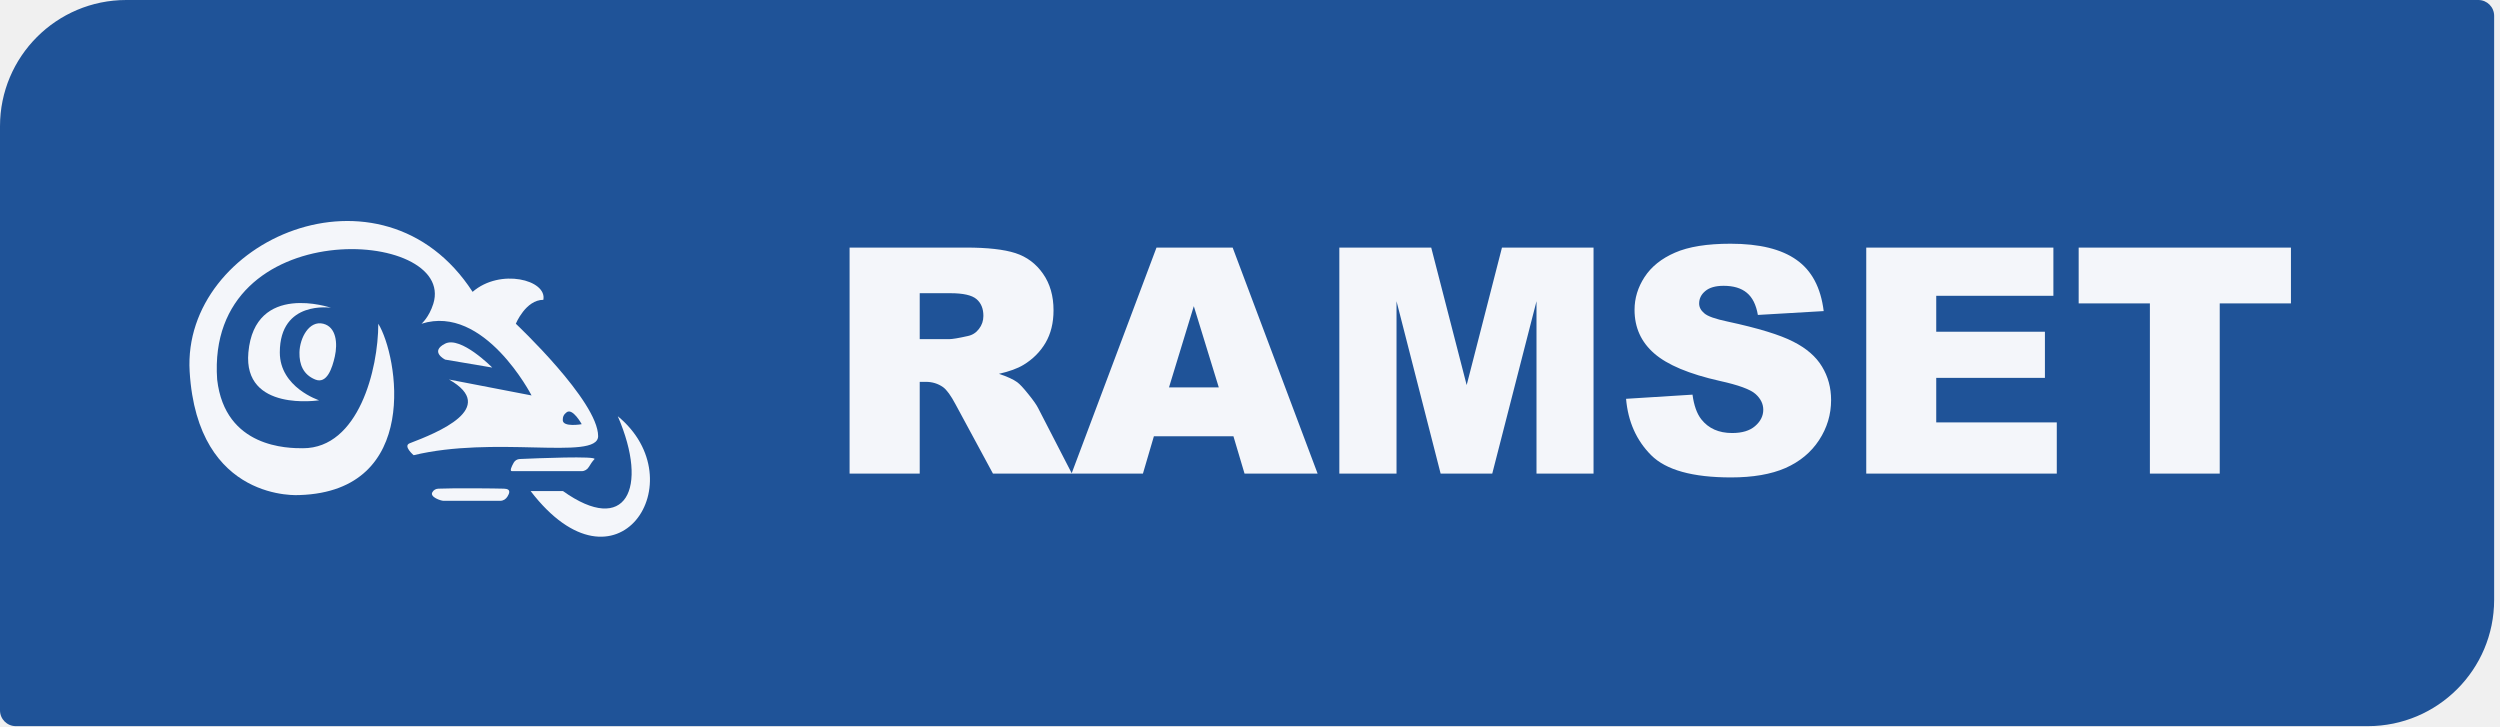
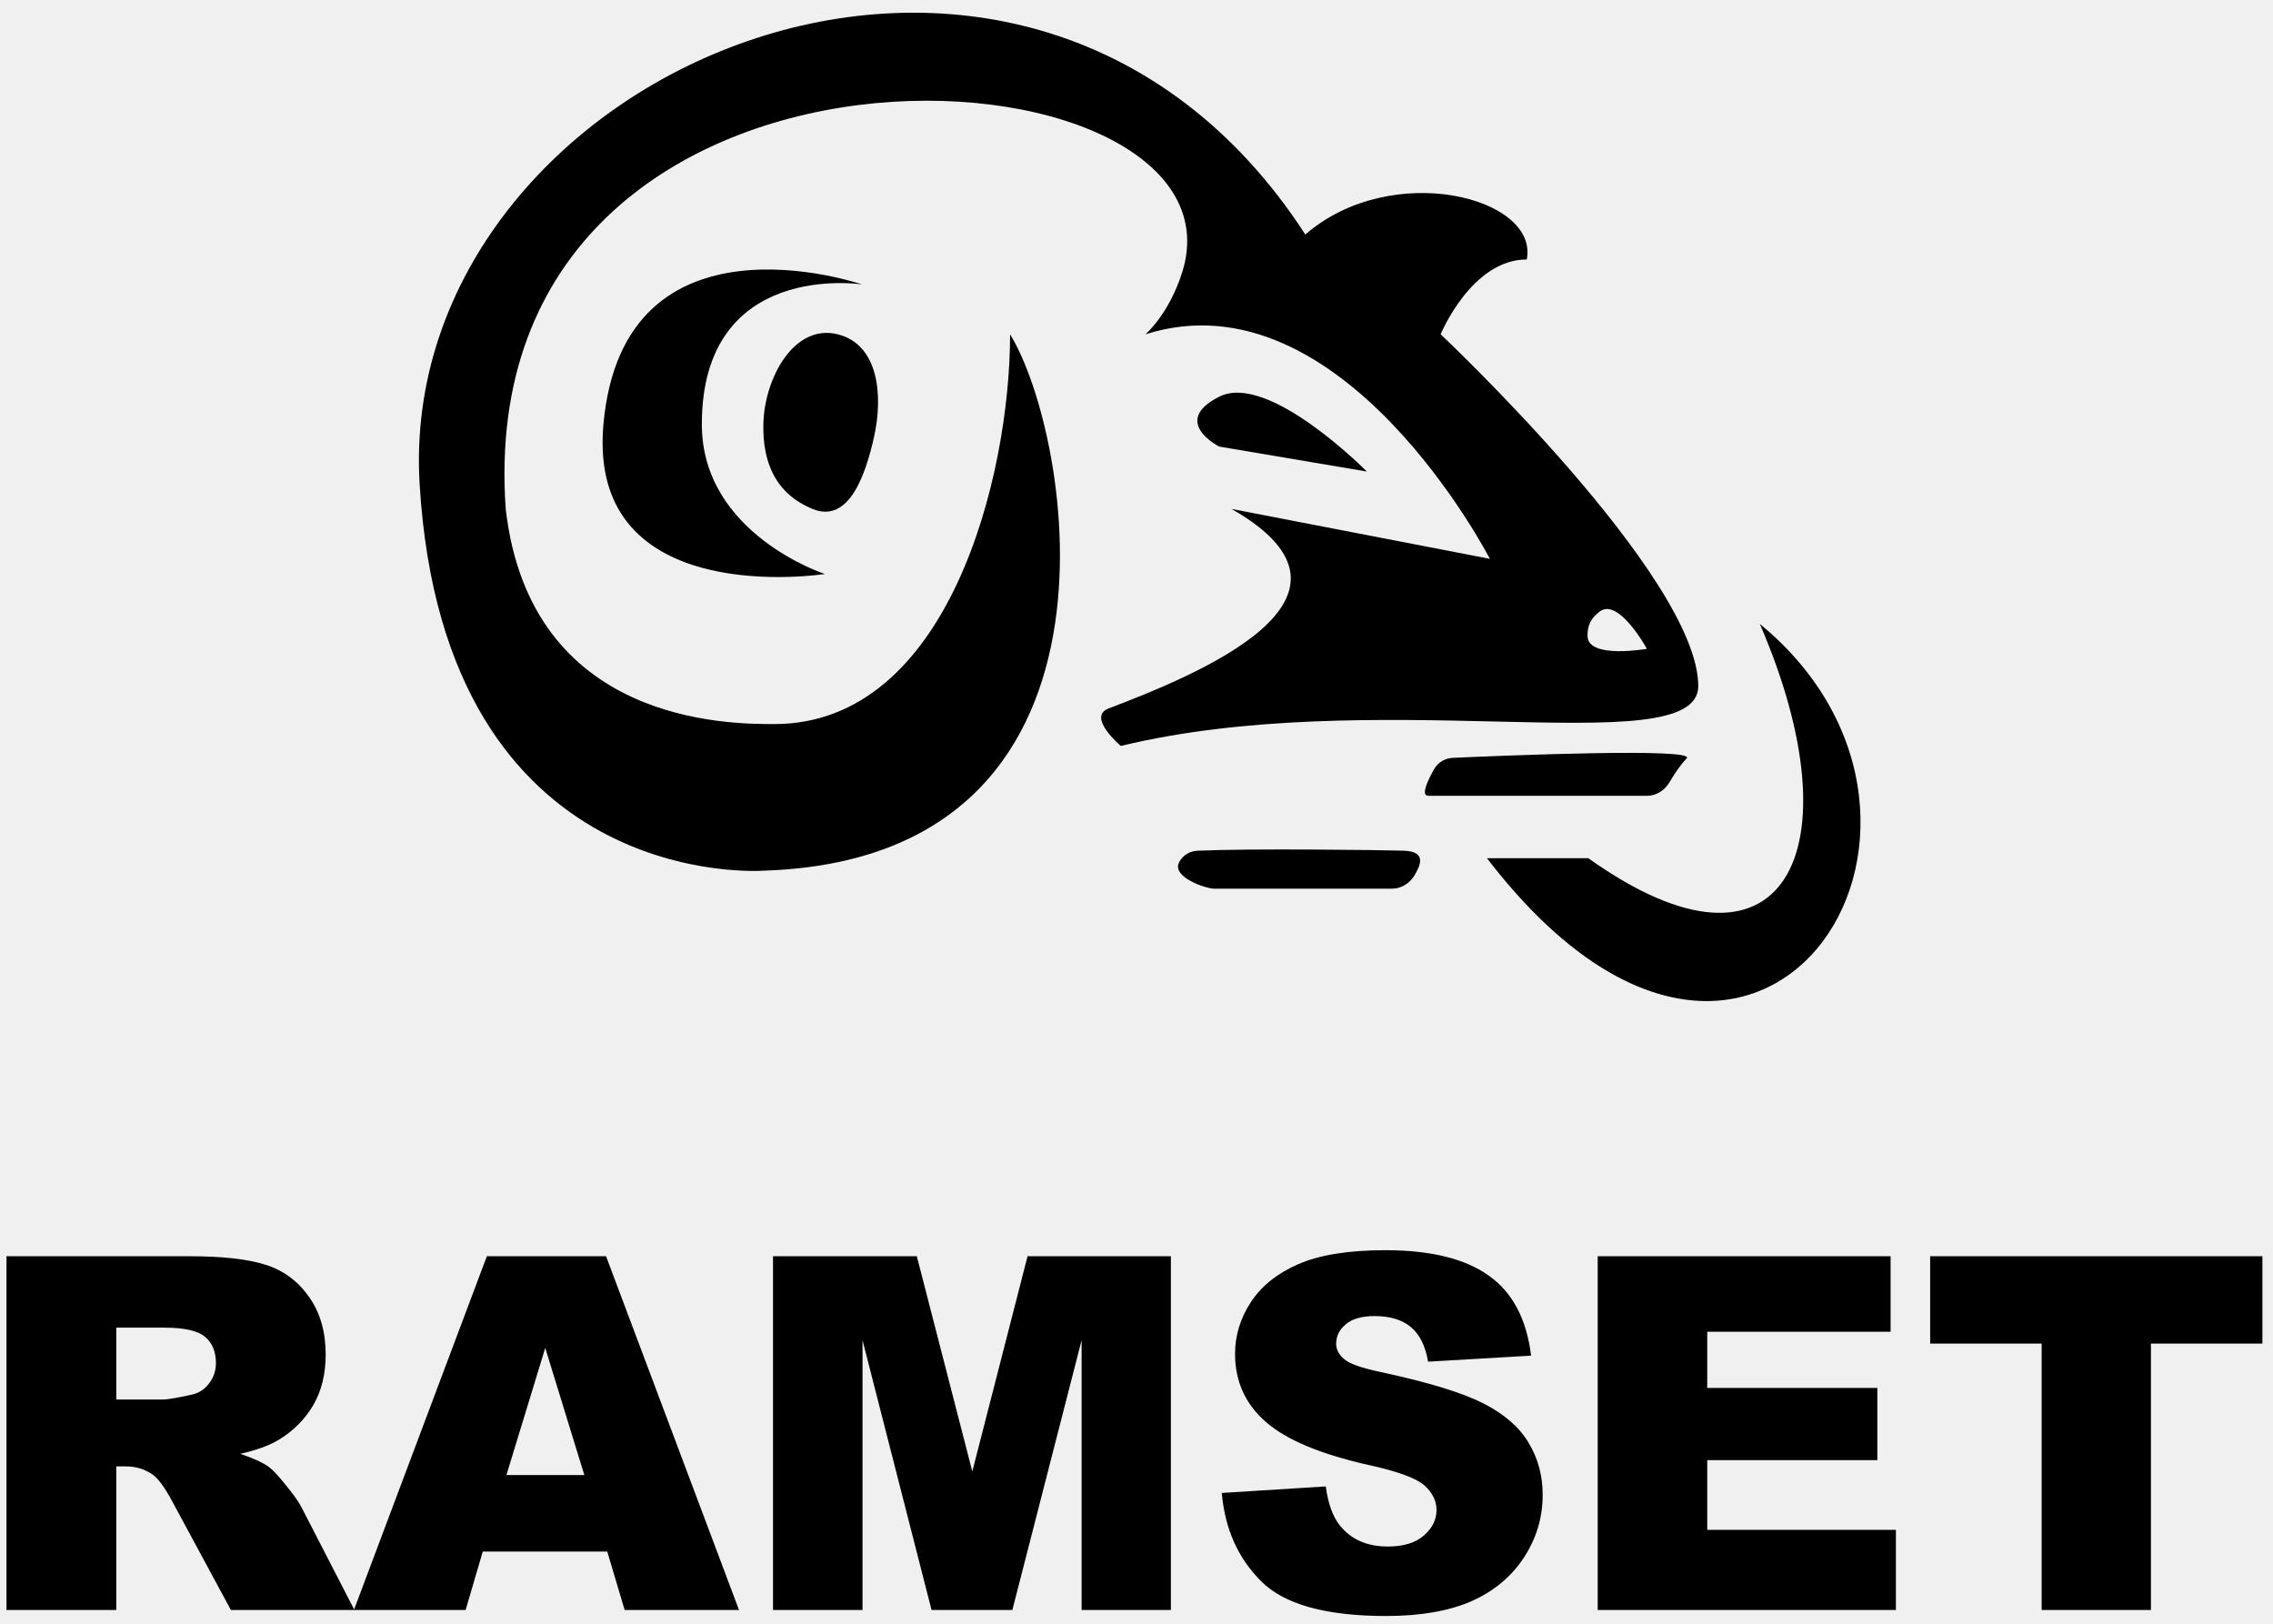
- <svg xmlns="http://www.w3.org/2000/svg" width="241" height="70" viewBox="0 0 241 70" fill="none">
-   <path d="M0 12.174C0 5.45 5.45 0 12.174 0H238.913C239.753 0 240.435 0.681 240.435 1.522V57.826C240.435 64.55 234.984 70 228.261 70H1.522C0.681 70 0 69.319 0 68.478V12.174Z" fill="#1F5398" />
-   <path d="M47.453 35.433C47.453 35.433 44.422 32.36 42.907 33.128C41.392 33.896 42.907 34.664 42.907 34.664L47.453 35.433Z" fill="white" fill-opacity="0.949" />
-   <path d="M23.943 33.979C24.558 27.136 31.908 29.671 31.908 29.671C31.908 29.671 26.974 28.903 26.974 33.979C26.974 37.359 30.762 38.588 30.762 38.588C30.762 38.588 23.426 39.74 23.943 33.979Z" fill="white" fill-opacity="0.949" />
-   <path d="M28.868 33.979C28.896 32.566 29.81 30.867 31.163 31.208C32.416 31.523 32.563 33.086 32.278 34.363C32.028 35.481 31.52 37.051 30.384 36.585C29.247 36.118 28.845 35.16 28.868 33.979Z" fill="white" fill-opacity="0.949" />
-   <path d="M57.303 44.266C57.632 43.933 51.683 44.178 50.105 44.249C49.865 44.26 49.646 44.385 49.526 44.596C49.333 44.937 49.102 45.419 49.347 45.419H56.078C56.365 45.419 56.625 45.253 56.772 45.004C56.915 44.76 57.109 44.463 57.303 44.266Z" fill="white" fill-opacity="0.949" />
-   <path d="M48.59 47.108C47.832 47.084 43.834 47.037 42.256 47.108C42.016 47.119 41.806 47.224 41.676 47.456C41.417 47.918 42.503 48.278 42.748 48.278L48.229 48.278C48.516 48.278 48.776 48.113 48.922 47.863C49.066 47.619 49.347 47.132 48.59 47.108Z" fill="white" fill-opacity="0.949" />
-   <path d="M51.152 47.339H54.272C60.312 51.647 62.585 47.12 59.554 40.124C67.131 46.352 59.465 58.176 51.152 47.339Z" fill="white" fill-opacity="0.949" />
-   <path fill-rule="evenodd" clip-rule="evenodd" d="M45.559 28.135C36.846 14.692 17.525 23.142 18.282 35.816C19.04 48.491 28.89 47.723 28.89 47.723C40.634 47.339 38.361 34.28 36.467 31.208C36.467 35.593 34.572 43.21 29.206 43.21C27.805 43.21 21.692 43.21 20.934 36.585C19.798 20.453 44.044 21.99 41.77 29.287C41.353 30.605 40.634 31.208 40.634 31.208C46.695 29.287 51.242 38.121 51.242 38.121L43.286 36.585C48.109 39.335 42.138 41.721 39.498 42.73C38.819 42.989 39.876 43.882 39.876 43.882C43.729 42.952 48.016 43.052 51.415 43.131C55.035 43.215 57.649 43.276 57.66 42.044C57.66 38.671 49.726 31.208 49.726 31.208C49.726 31.208 50.674 28.903 52.378 28.903C52.757 26.983 48.211 25.831 45.559 28.135ZM54.629 39.74C55.212 39.311 56.078 40.892 56.078 40.892C56.078 40.892 54.273 41.212 54.251 40.508C54.24 40.176 54.355 39.942 54.629 39.74Z" fill="white" fill-opacity="0.949" />
-   <path d="M81.9 45.652V23.866H93.119C95.2 23.866 96.79 24.045 97.89 24.401C98.989 24.758 99.876 25.422 100.55 26.393C101.223 27.354 101.56 28.528 101.56 29.915C101.56 31.123 101.303 32.169 100.787 33.05C100.272 33.922 99.564 34.63 98.662 35.175C98.088 35.522 97.3 35.809 96.299 36.037C97.102 36.305 97.686 36.572 98.053 36.84C98.301 37.018 98.657 37.4 99.123 37.984C99.599 38.569 99.916 39.019 100.074 39.336L103.329 45.652H95.72L92.124 38.995C91.668 38.133 91.262 37.573 90.905 37.315C90.42 36.978 89.87 36.81 89.255 36.81H88.661V45.652H81.9ZM88.661 32.694H91.499C91.807 32.694 92.401 32.594 93.283 32.396C93.729 32.307 94.09 32.079 94.368 31.713C94.655 31.346 94.799 30.925 94.799 30.45C94.799 29.746 94.576 29.206 94.13 28.83C93.684 28.453 92.847 28.265 91.618 28.265H88.661V32.694ZM118.903 42.056H111.235L110.179 45.652H103.299L111.487 23.866H118.828L127.017 45.652H119.973L118.903 42.056ZM117.491 37.345L115.083 29.513L112.691 37.345H117.491ZM129.112 23.866H137.969L141.387 37.122L144.79 23.866H153.617V45.652H148.119V29.038L143.854 45.652H138.876L134.625 29.038V45.652H129.112V23.866ZM156.753 38.445L163.158 38.044C163.297 39.084 163.579 39.876 164.005 40.421C164.699 41.303 165.689 41.744 166.977 41.744C167.938 41.744 168.676 41.521 169.191 41.075C169.717 40.619 169.979 40.094 169.979 39.5C169.979 38.935 169.731 38.43 169.236 37.984C168.741 37.538 167.591 37.117 165.788 36.721C162.836 36.057 160.731 35.175 159.473 34.076C158.204 32.976 157.57 31.574 157.57 29.87C157.57 28.751 157.892 27.695 158.536 26.705C159.19 25.704 160.166 24.921 161.464 24.357C162.772 23.782 164.56 23.495 166.829 23.495C169.612 23.495 171.733 24.015 173.189 25.055C174.655 26.085 175.527 27.73 175.804 29.989L169.459 30.36C169.291 29.38 168.934 28.666 168.389 28.221C167.854 27.775 167.111 27.552 166.16 27.552C165.377 27.552 164.788 27.72 164.391 28.057C163.995 28.384 163.797 28.785 163.797 29.261C163.797 29.608 163.96 29.92 164.287 30.197C164.604 30.484 165.357 30.752 166.546 31C169.489 31.634 171.594 32.278 172.862 32.931C174.14 33.575 175.066 34.378 175.641 35.339C176.226 36.3 176.518 37.375 176.518 38.564C176.518 39.961 176.131 41.248 175.359 42.427C174.586 43.606 173.506 44.503 172.119 45.117C170.732 45.721 168.983 46.024 166.873 46.024C163.168 46.024 160.602 45.31 159.175 43.884C157.749 42.457 156.941 40.644 156.753 38.445ZM179.906 23.866H197.947V28.518H186.653V31.98H197.13V36.424H186.653V40.718H198.274V45.652H179.906V23.866ZM200.384 23.866H220.847V29.246H213.982V45.652H207.25V29.246H200.384V23.866Z" fill="white" fill-opacity="0.949" />
+ <svg xmlns="http://www.w3.org/2000/svg" width="140" height="100" viewBox="0 0 140 100" fill="none">
+   <g clip-path="url(#clip0_712_754)">
+     <path d="M0.399 99.152V77.366H11.619C13.7 77.366 15.29 77.544 16.39 77.901C17.489 78.258 18.376 78.922 19.05 79.892C19.723 80.853 20.06 82.028 20.06 83.415C20.06 84.623 19.803 85.668 19.287 86.55C18.772 87.422 18.064 88.13 17.162 88.675C16.588 89.022 15.8 89.309 14.799 89.537C15.602 89.805 16.186 90.072 16.553 90.34C16.801 90.518 17.157 90.899 17.623 91.484C18.099 92.068 18.416 92.519 18.574 92.836L21.829 99.152H14.22L10.624 92.494C10.168 91.632 9.762 91.073 9.405 90.815C8.92 90.478 8.37 90.31 7.755 90.31H7.161V99.152H0.399ZM7.161 86.193H9.999C10.306 86.193 10.901 86.094 11.783 85.896C12.229 85.807 12.59 85.579 12.867 85.213C13.155 84.846 13.299 84.425 13.299 83.949C13.299 83.246 13.076 82.706 12.63 82.33C12.184 81.953 11.347 81.765 10.118 81.765H7.161V86.193ZM37.403 95.556H29.735L28.679 99.152H21.799L29.987 77.366H37.328L45.517 99.152H38.473L37.403 95.556ZM35.991 90.845L33.583 83.013L31.191 90.845H35.991ZM47.612 77.366H56.469L59.887 90.622L63.29 77.366H72.117V99.152H66.619V82.538L62.354 99.152H57.376L53.125 82.538V99.152H47.612V77.366ZM75.253 91.945L81.658 91.543C81.797 92.584 82.079 93.376 82.505 93.921C83.199 94.803 84.189 95.244 85.477 95.244C86.438 95.244 87.176 95.021 87.691 94.575C88.217 94.119 88.479 93.594 88.479 93C88.479 92.435 88.231 91.93 87.736 91.484C87.241 91.038 86.091 90.617 84.288 90.221C81.336 89.557 79.231 88.675 77.973 87.576C76.704 86.476 76.07 85.074 76.07 83.37C76.07 82.25 76.392 81.195 77.036 80.204C77.69 79.204 78.666 78.421 79.964 77.856C81.272 77.282 83.06 76.995 85.329 76.995C88.112 76.995 90.233 77.515 91.689 78.555C93.155 79.585 94.027 81.23 94.304 83.489L87.959 83.86C87.791 82.879 87.434 82.166 86.889 81.72C86.354 81.275 85.611 81.052 84.66 81.052C83.877 81.052 83.288 81.22 82.891 81.557C82.495 81.884 82.297 82.285 82.297 82.761C82.297 83.107 82.46 83.419 82.787 83.697C83.104 83.984 83.857 84.252 85.046 84.499C87.989 85.133 90.094 85.777 91.362 86.431C92.64 87.075 93.566 87.878 94.141 88.839C94.726 89.8 95.018 90.874 95.018 92.063C95.018 93.46 94.631 94.748 93.859 95.927C93.086 97.106 92.006 98.003 90.619 98.617C89.232 99.221 87.483 99.523 85.373 99.523C81.668 99.523 79.102 98.81 77.675 97.383C76.249 95.957 75.441 94.144 75.253 91.945ZM98.406 77.366H116.447V82.017H105.153V85.48H115.63V89.924H105.153V94.218H116.774V99.152H98.406V77.366ZM118.884 77.366H139.347V82.746H132.482V99.152H125.75V82.746H118.884V77.366Z" fill="black" />
+     <path d="M84.187 29.04C84.187 29.04 78.125 22.894 75.094 24.431C72.064 25.967 75.094 27.503 75.094 27.503L84.187 29.04Z" fill="black" />
+     <path d="M37.167 26.132C38.395 12.446 53.096 17.517 53.096 17.517C53.096 17.517 43.228 15.98 43.228 26.132C43.228 32.893 50.805 35.35 50.805 35.35C50.805 35.35 36.133 37.654 37.167 26.132Z" fill="black" />
+     <path d="M47.017 26.133C47.072 23.307 48.901 19.908 51.606 20.59C54.112 21.222 54.407 24.348 53.836 26.901C53.336 29.137 52.321 32.278 50.048 31.344C47.775 30.41 46.971 28.495 47.017 26.133Z" fill="black" />
+     <path d="M103.887 46.707C104.544 46.041 92.647 46.531 89.492 46.672C89.011 46.694 88.572 46.945 88.332 47.367C87.946 48.048 87.486 49.012 87.975 49.012H101.437C102.011 49.012 102.531 48.681 102.825 48.181C103.111 47.695 103.499 47.1 103.887 46.707Z" fill="black" />
+     <path d="M86.46 52.391C84.945 52.343 76.949 52.25 73.793 52.391C73.312 52.412 72.893 52.622 72.634 53.086C72.115 54.011 74.286 54.73 74.776 54.73H85.739C86.313 54.73 86.832 54.4 87.126 53.9C87.412 53.413 87.976 52.439 86.46 52.391Z" fill="black" />
+     <path d="M91.585 52.852H97.826C109.905 61.467 114.451 52.415 108.39 38.422C123.544 50.878 108.211 74.526 91.585 52.852Z" fill="black" />
+     <path fill-rule="evenodd" clip-rule="evenodd" d="M80.399 14.444C62.972 -12.441 24.33 4.458 25.846 29.807C27.361 55.156 47.061 53.62 47.061 53.62C70.549 52.852 66.003 26.735 62.214 20.589C62.214 29.36 58.426 44.593 47.693 44.593C44.891 44.593 32.665 44.593 31.149 31.343C28.876 -0.919 77.368 2.154 72.822 16.748C71.987 19.384 70.549 20.589 70.549 20.589C82.672 16.748 91.764 34.416 91.764 34.416L75.853 31.343C85.499 36.845 73.557 41.616 68.276 43.634C66.92 44.152 69.033 45.939 69.033 45.939C76.739 44.079 85.312 44.278 92.11 44.436C99.351 44.604 104.579 44.725 104.601 42.263C104.601 35.515 88.733 20.589 88.733 20.589C88.733 20.589 90.629 15.98 94.037 15.98C94.795 12.14 85.702 9.835 80.399 14.444ZM98.54 37.654C99.706 36.796 101.437 39.959 101.437 39.959C101.437 39.959 97.828 40.598 97.782 39.19C97.76 38.526 97.992 38.057 98.54 37.654Z" fill="black" />
+   </g>
+   <defs>
+     <clipPath id="clip0_712_754">
+       <rect width="140" height="100" fill="white" />
+     </clipPath>
+   </defs>
</svg>
